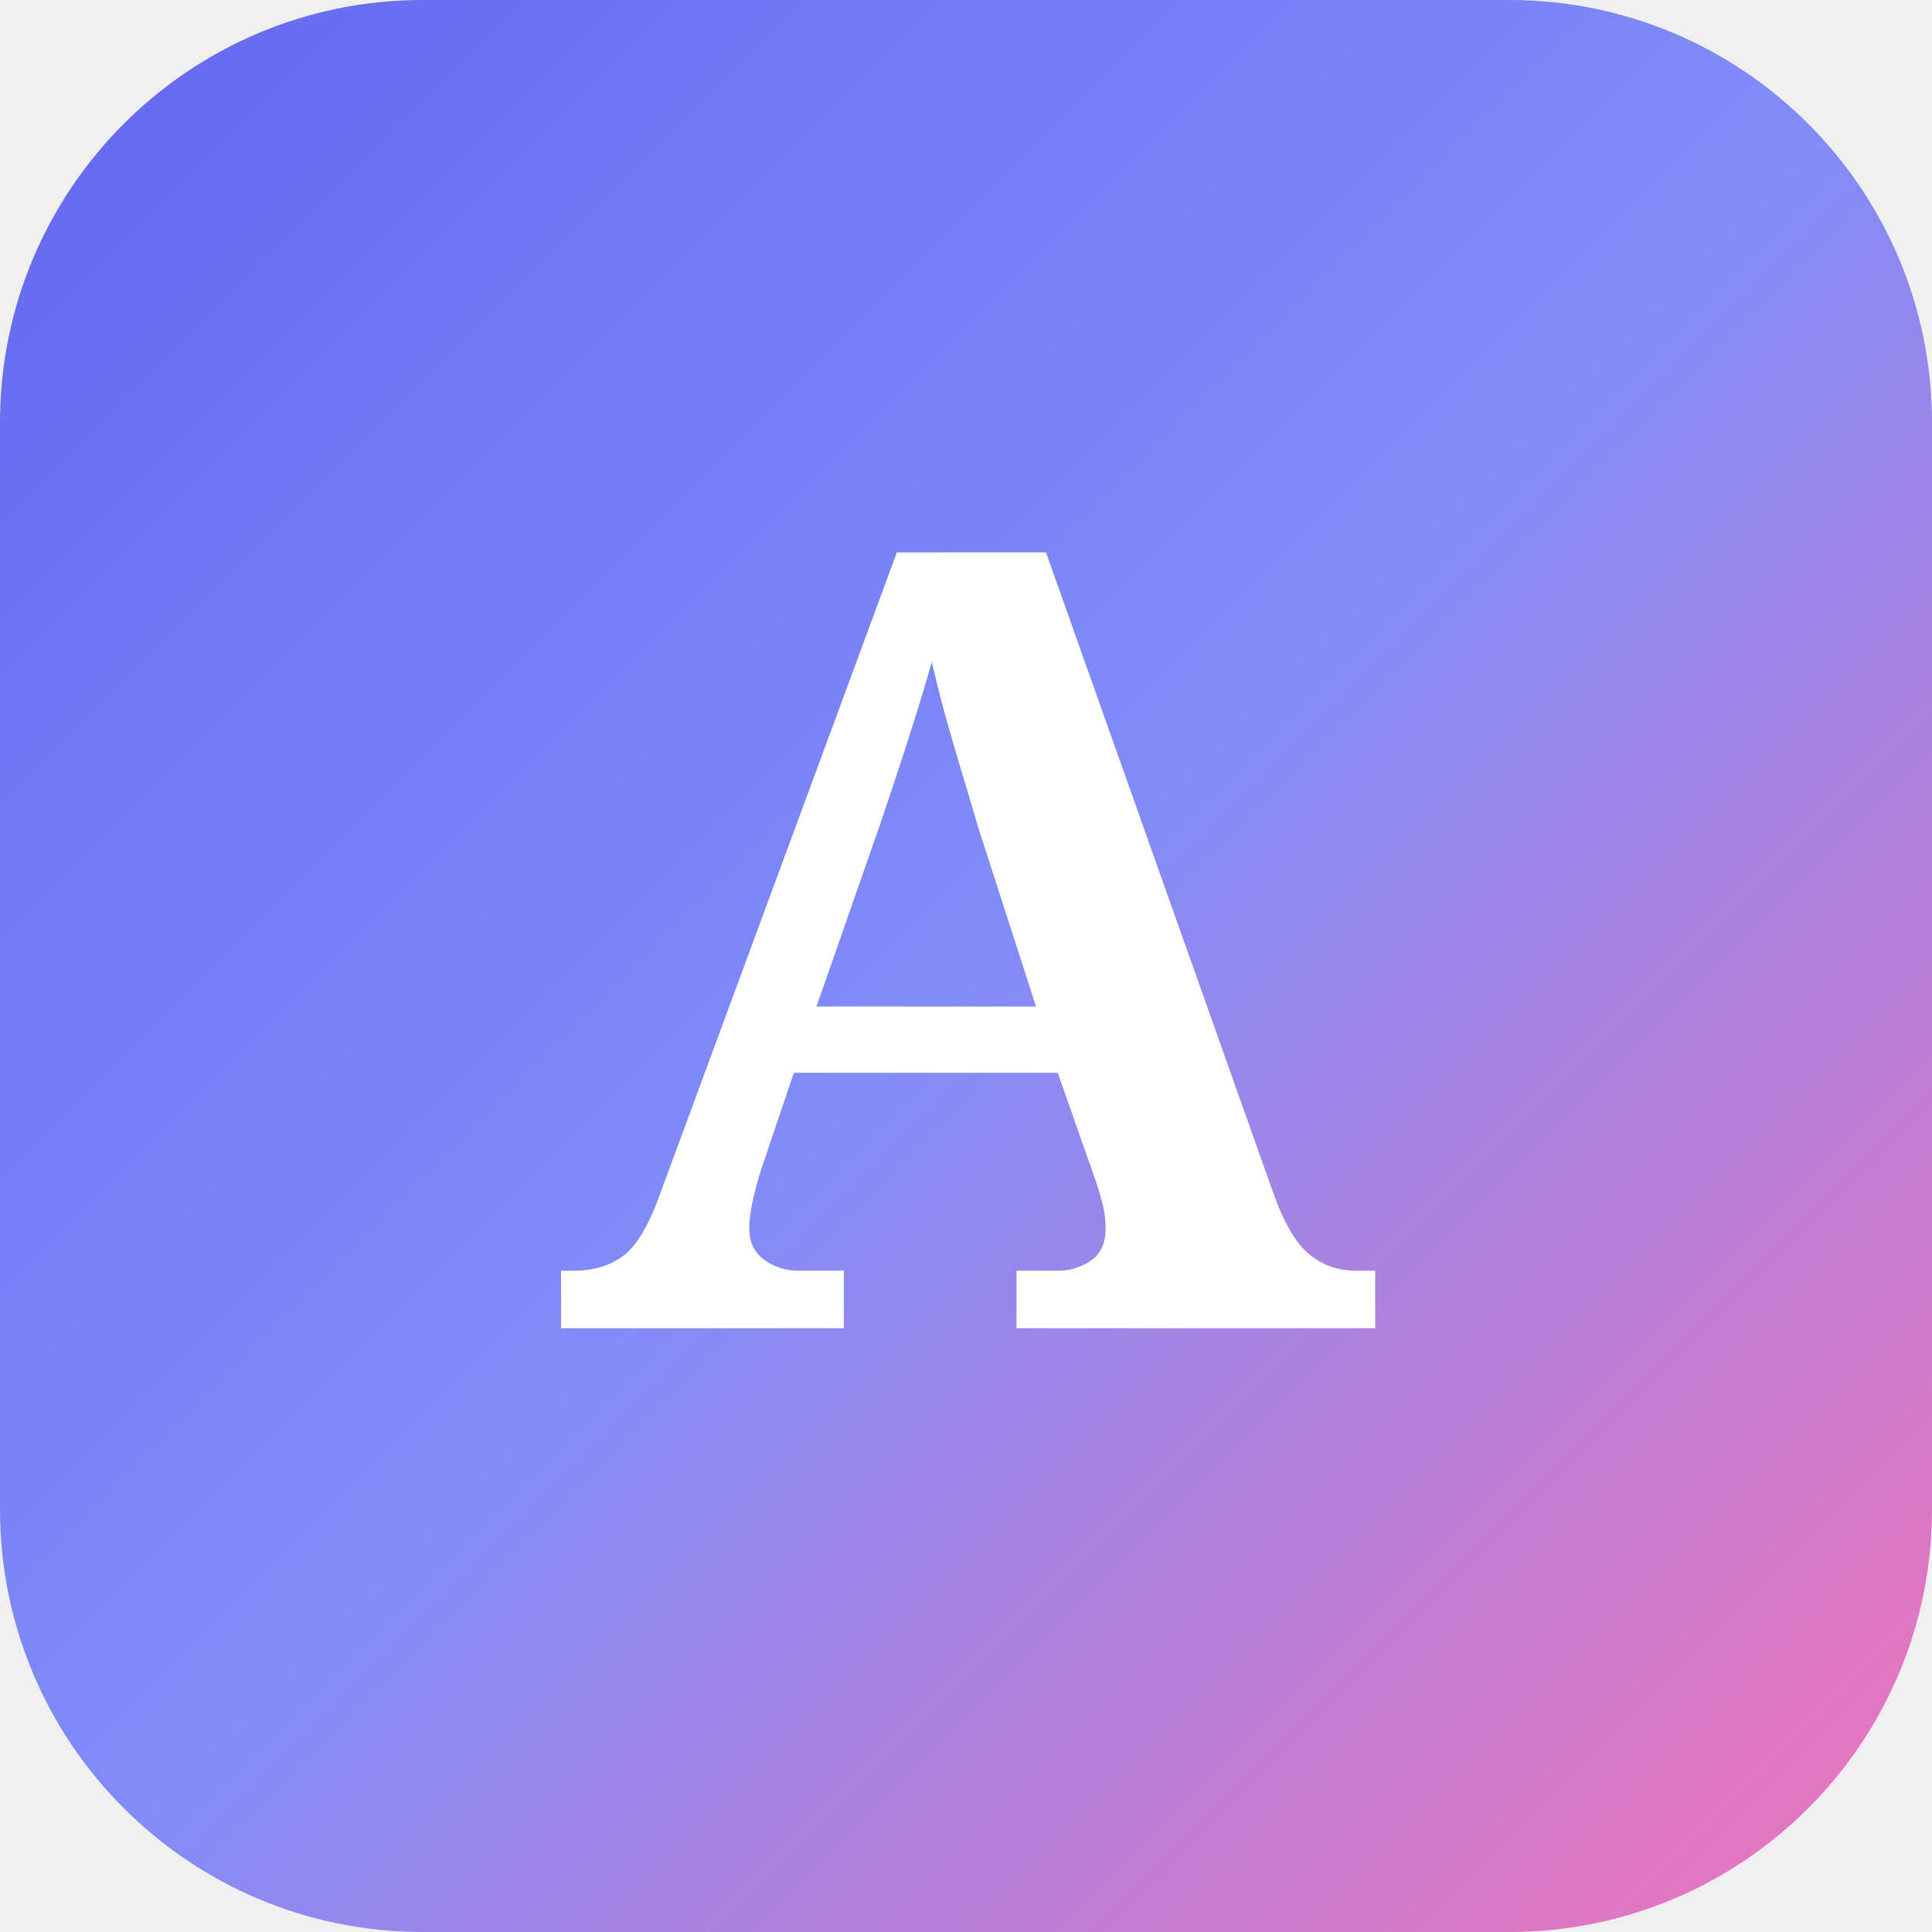
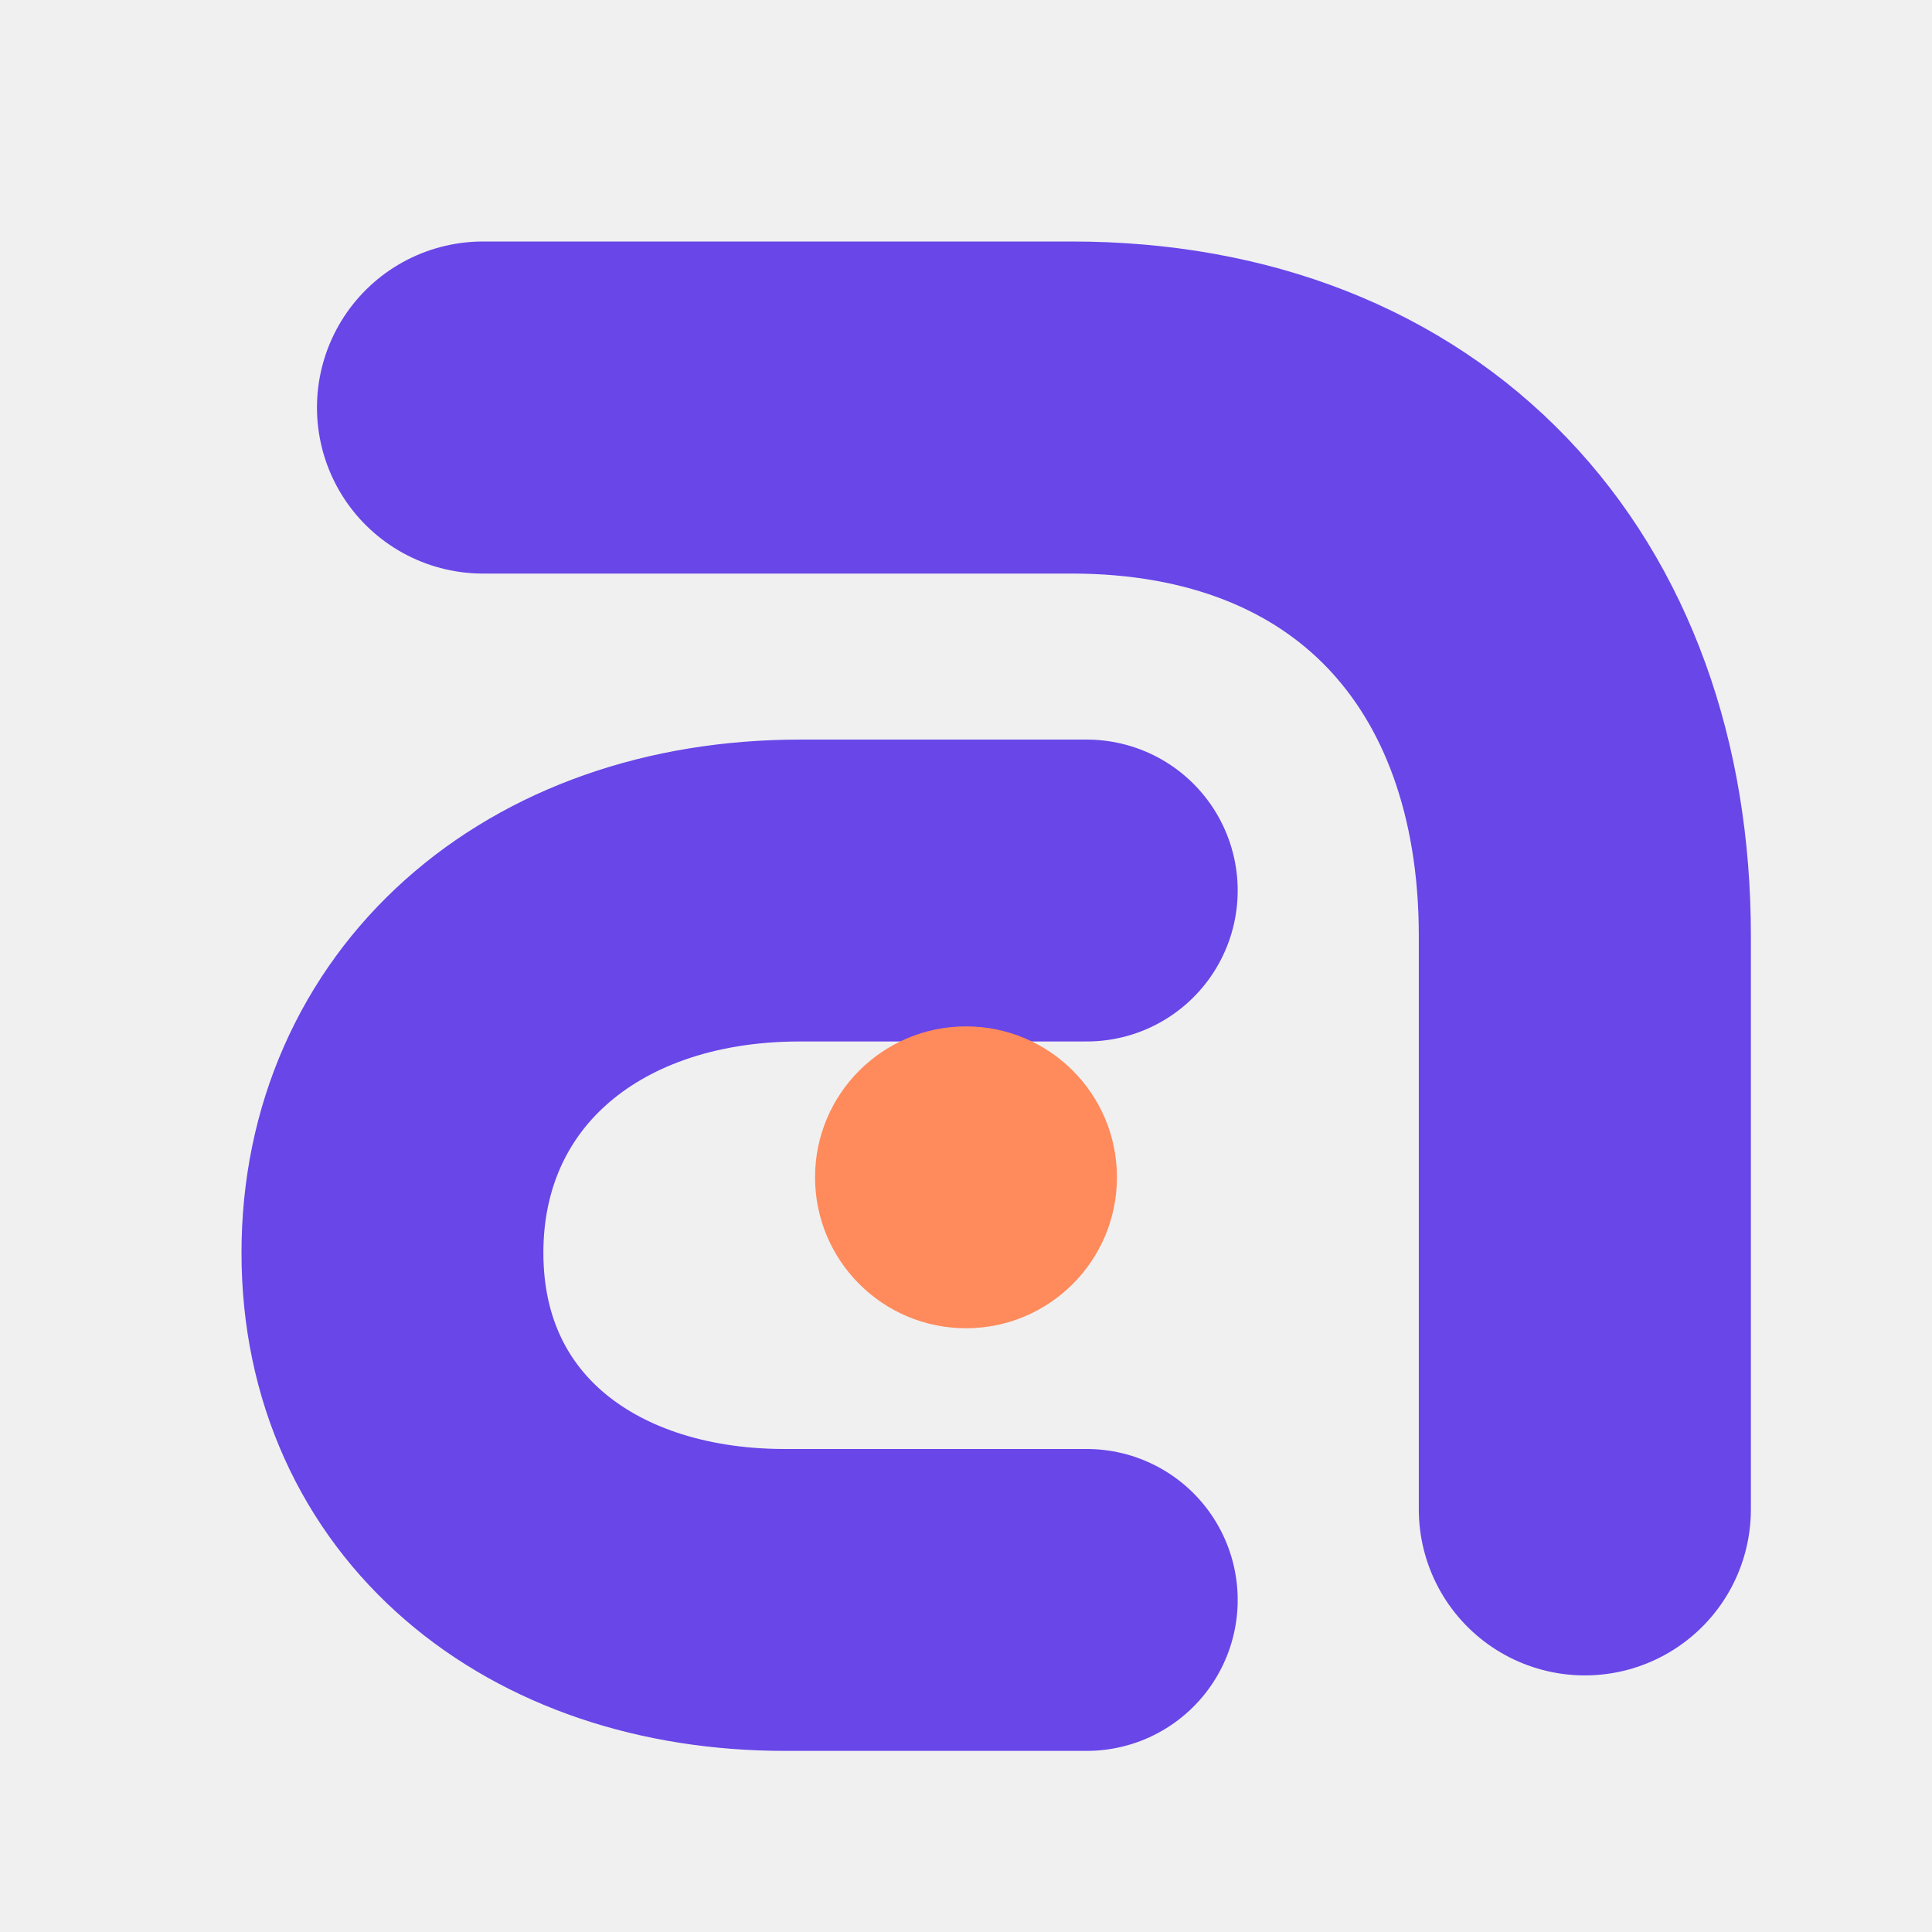
<svg xmlns="http://www.w3.org/2000/svg" viewBox="0 0 128 128">
-   <defs>
-     <linearGradient id="grad" x1="0%" y1="0%" x2="100%" y2="100%">
-       <stop offset="0%" style="stop-color:#6366f1;stop-opacity:1" />
-       <stop offset="50%" style="stop-color:#818cf8;stop-opacity:1" />
-       <stop offset="100%" style="stop-color:#f472b6;stop-opacity:1" />
-     </linearGradient>
-   </defs>
-   <rect width="128" height="128" rx="28" fill="url(#grad)" />
-   <text x="64" y="88" font-family="Georgia, serif" font-size="72" font-weight="bold" fill="white" text-anchor="middle">A</text>
+   <path d="M32 27h39c21 0 34 14 34 35v38" fill="none" stroke="#6846e8" stroke-width="22" stroke-linecap="round" stroke-linejoin="round" />
+   <path d="M72 59H53c-16 0-27 10-27 24s11 23 26 23h20" fill="none" stroke="#6846e8" stroke-width="20" stroke-linecap="round" />
+   <circle cx="64" cy="78" r="10" fill="#ff8a5b" />
</svg>
